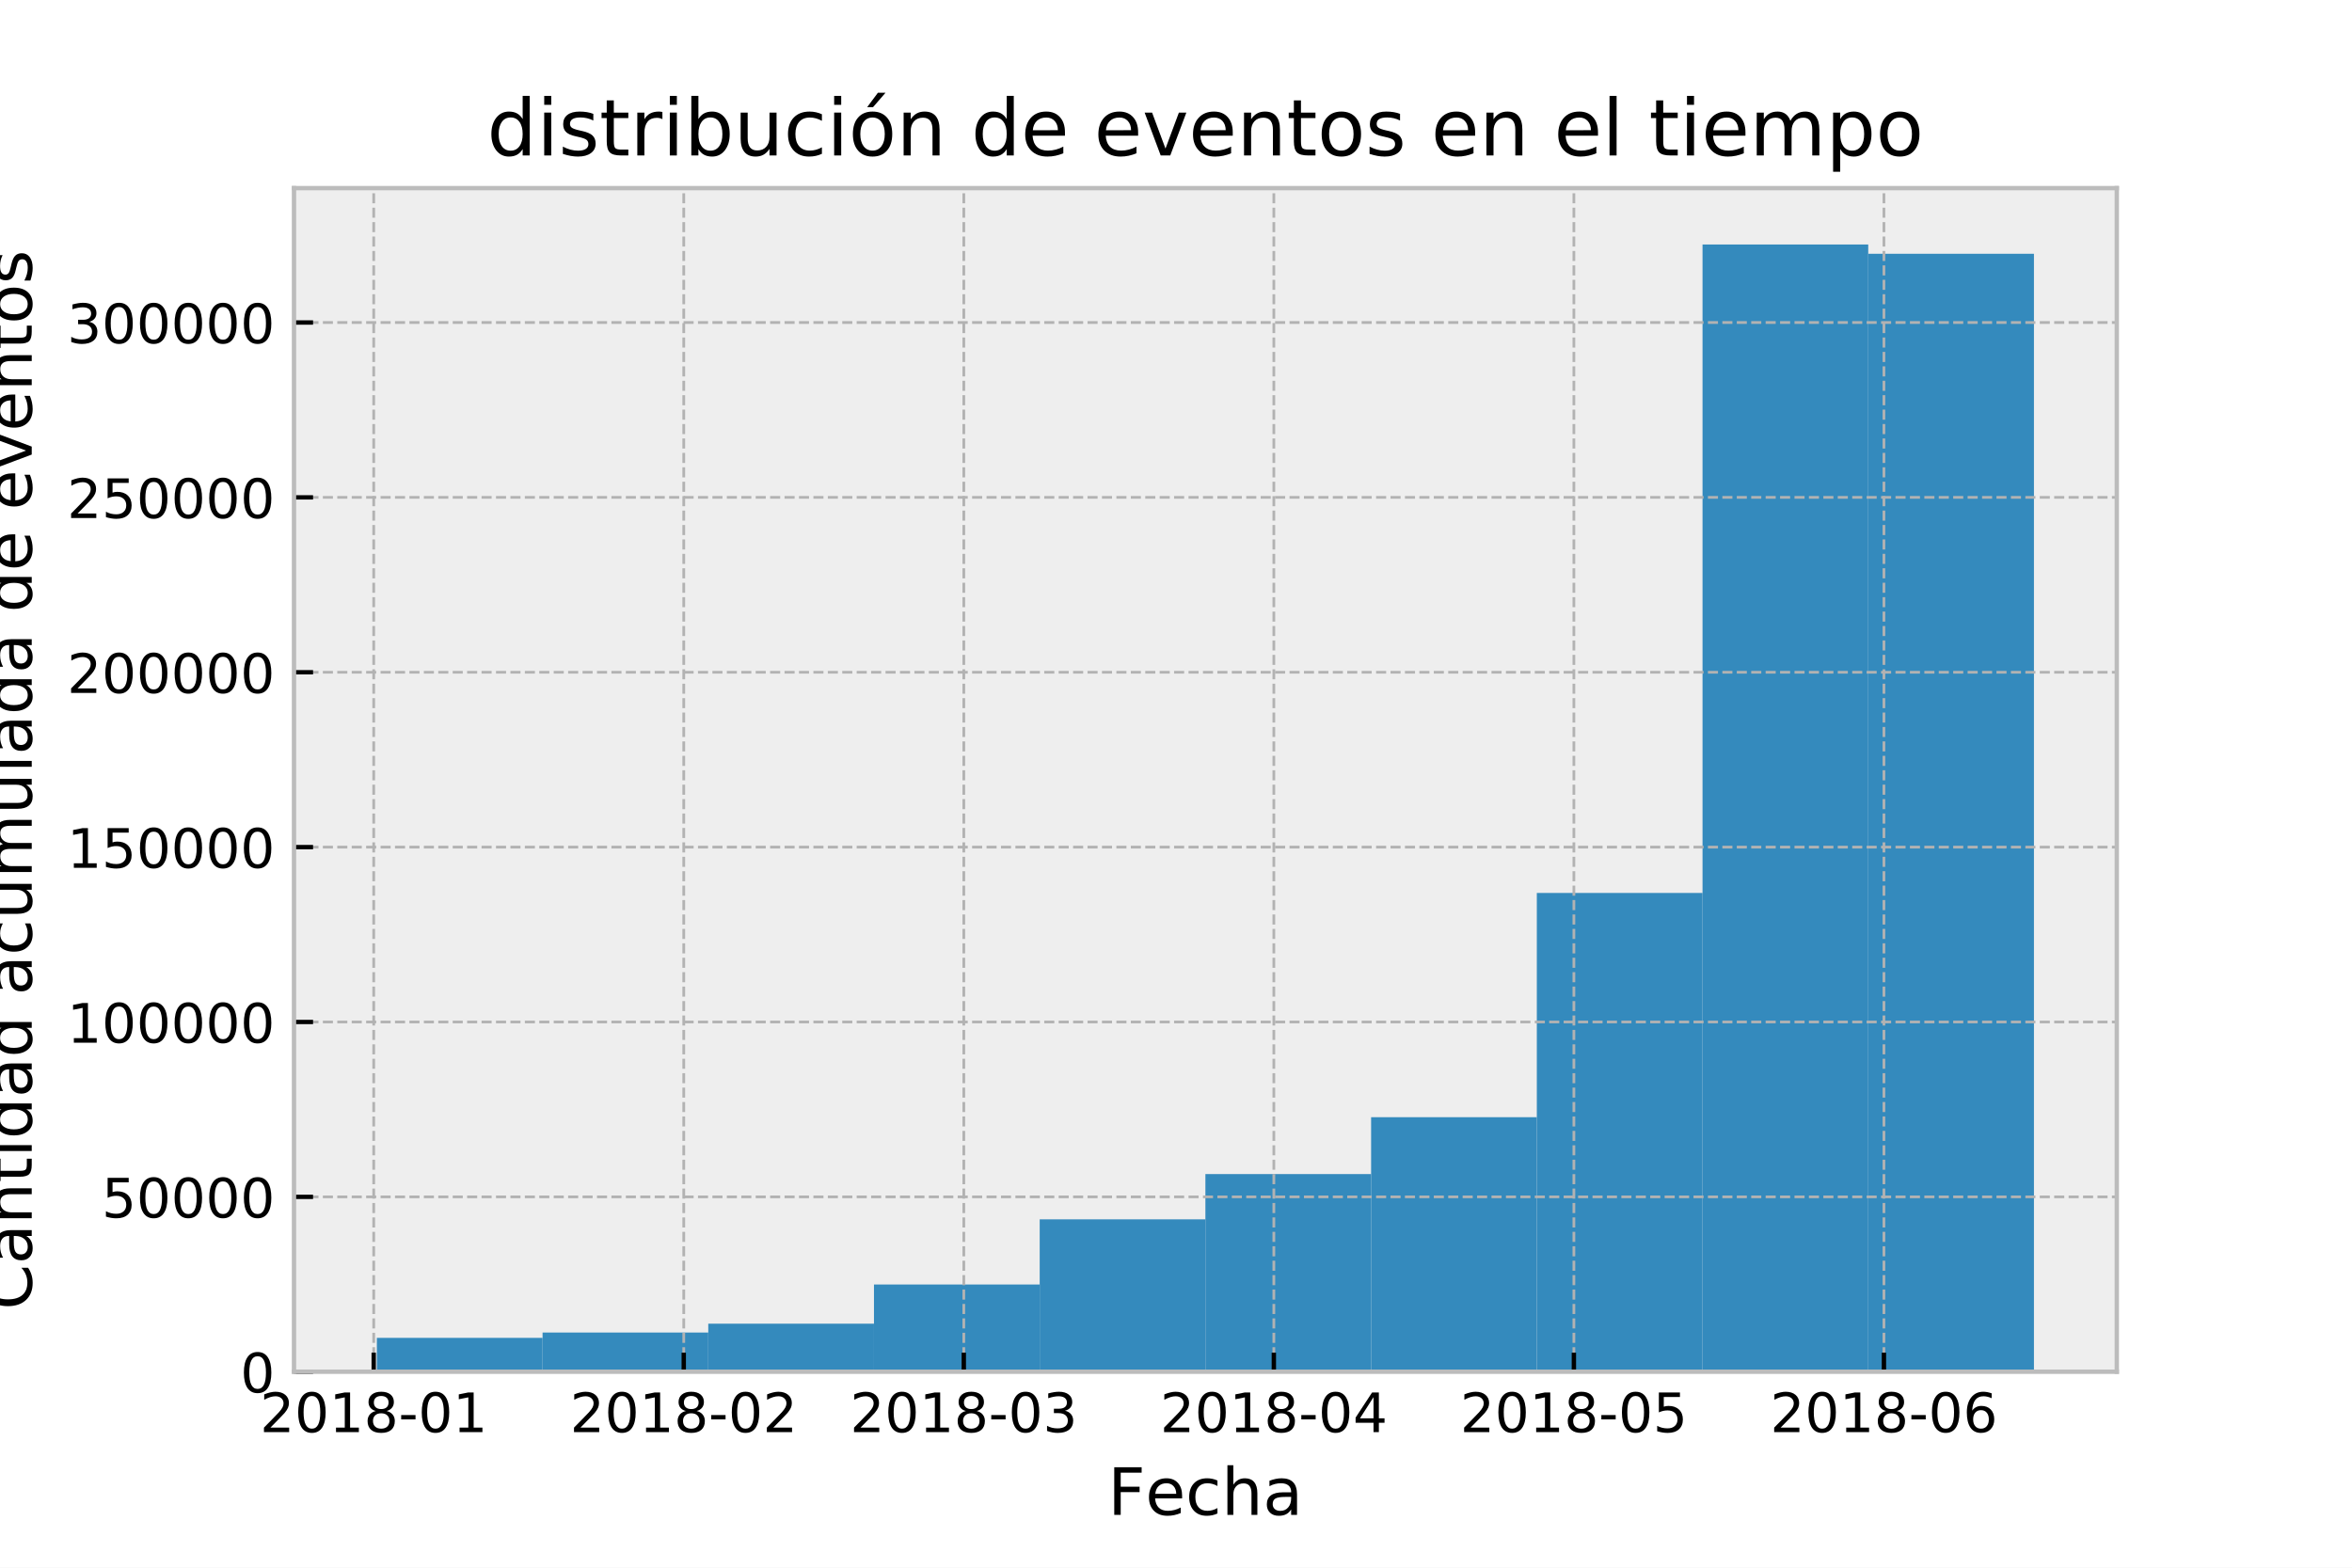
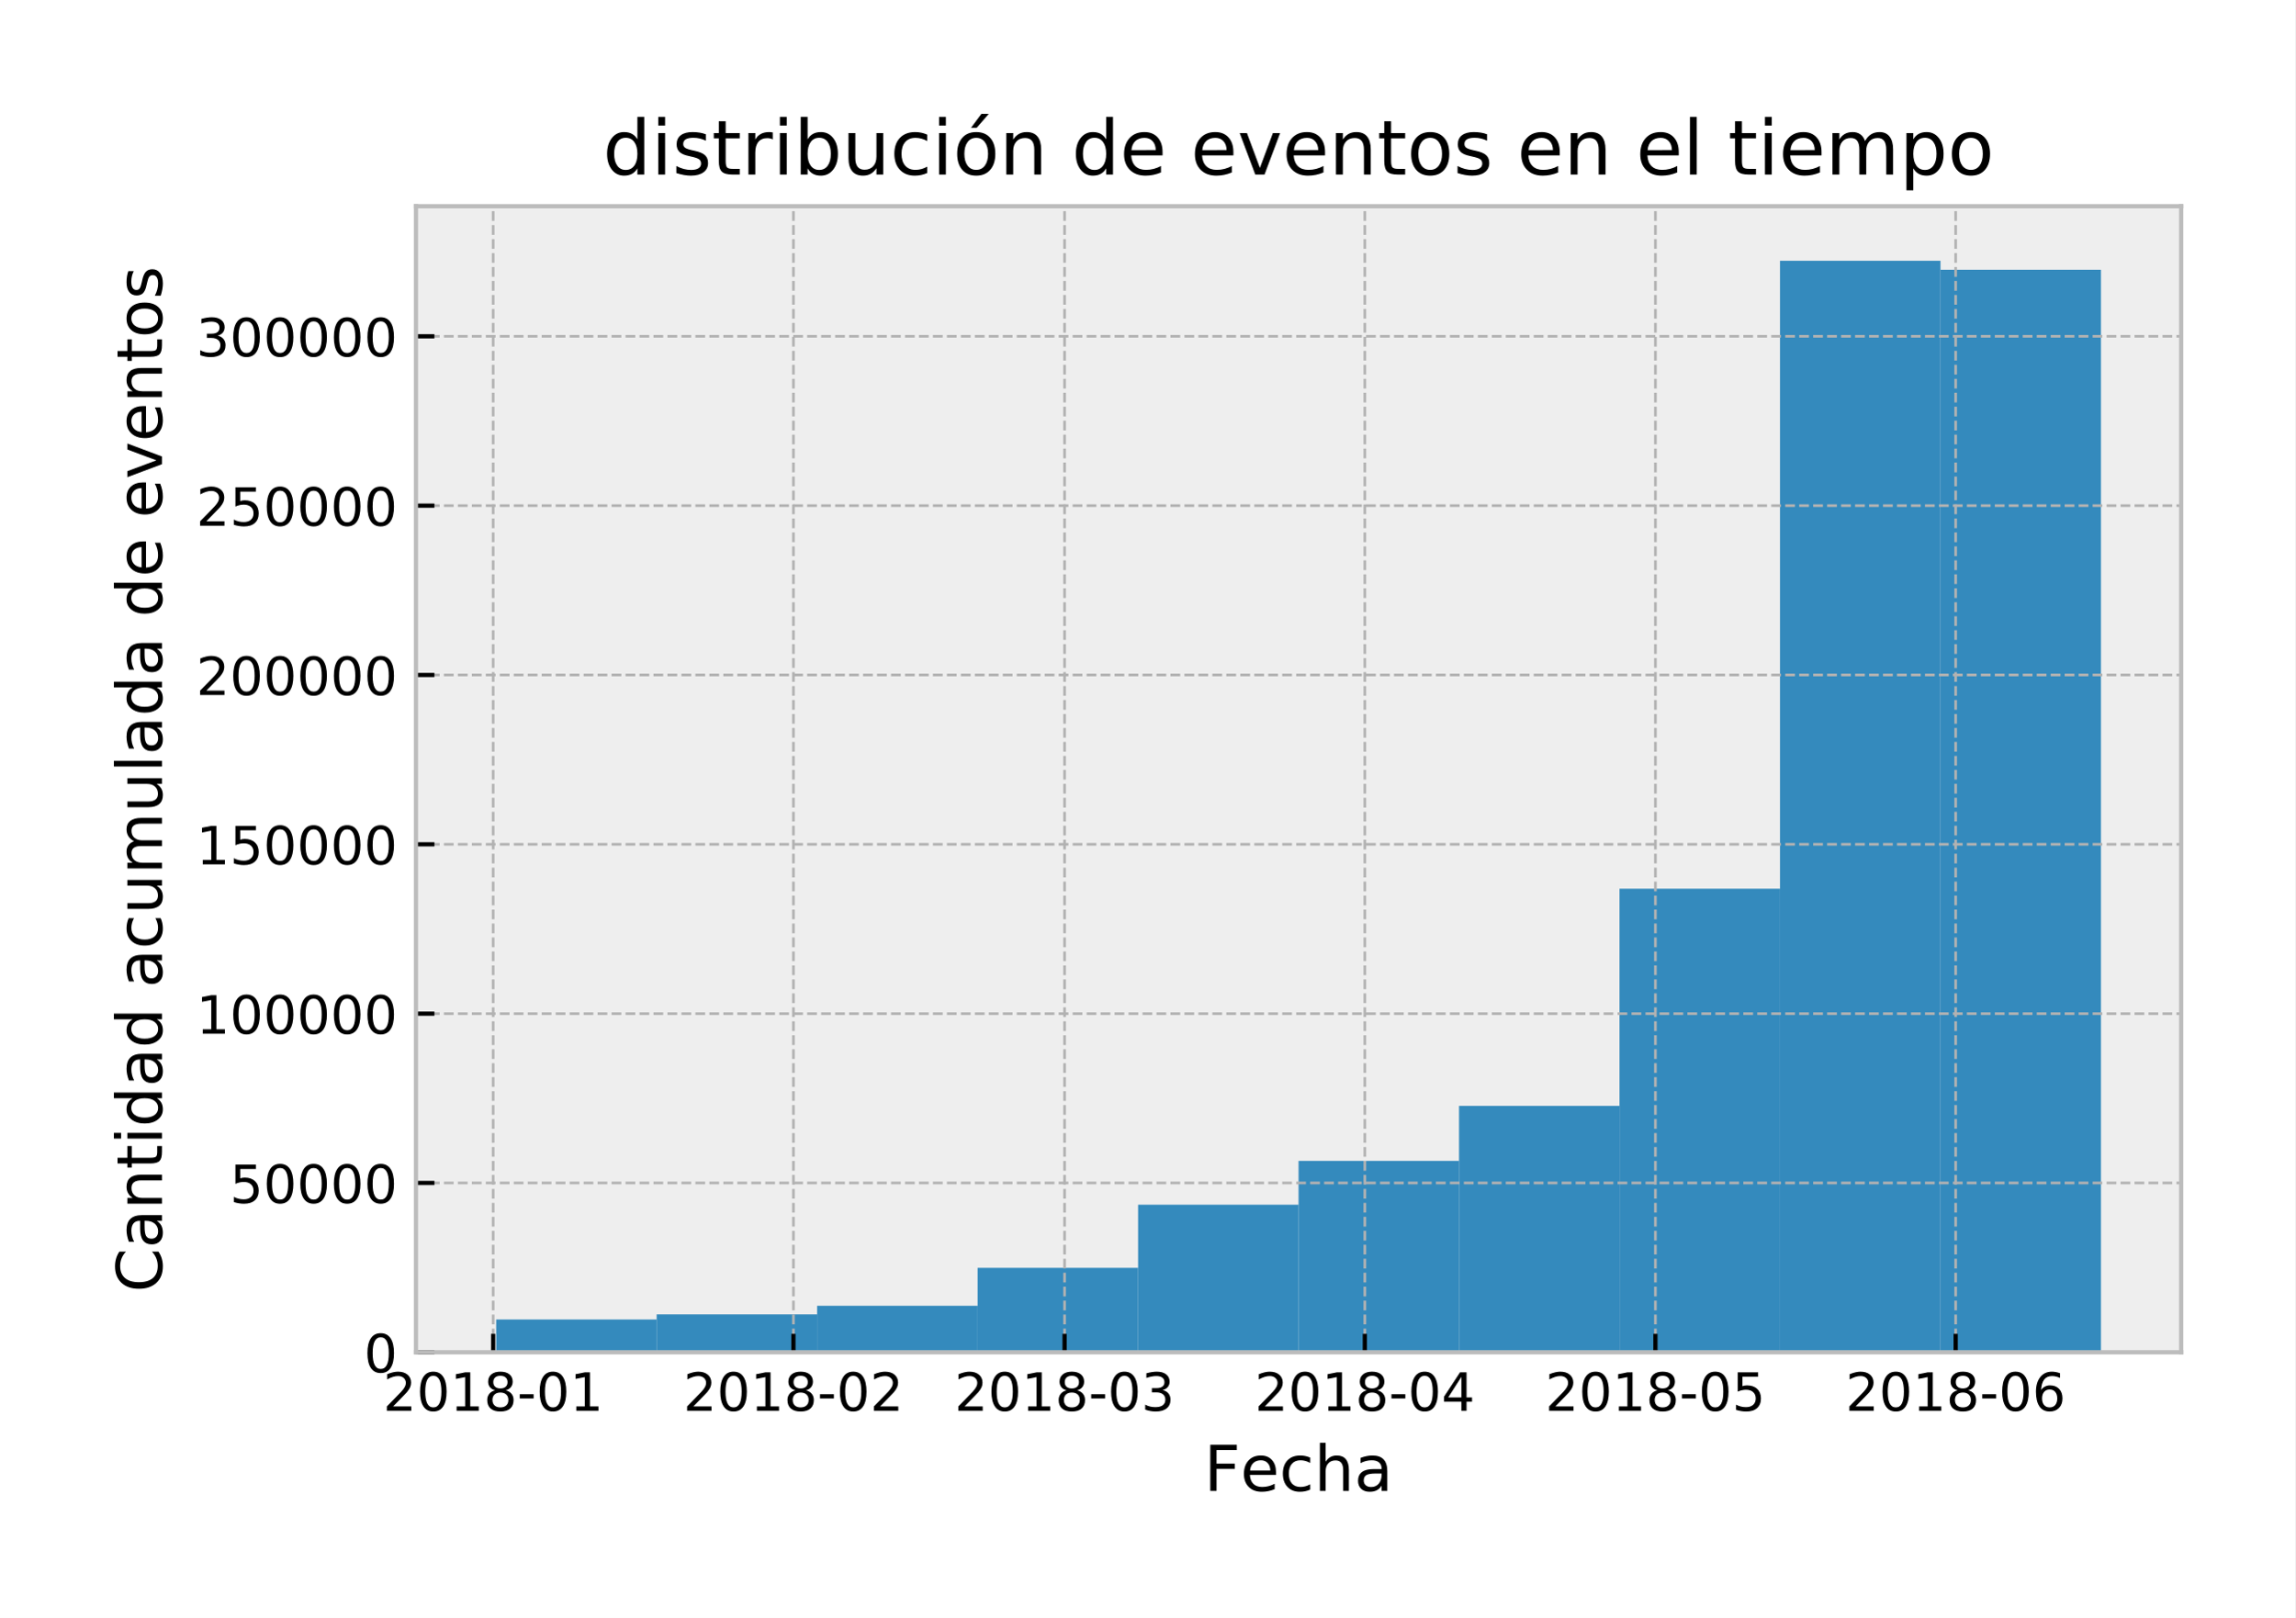
- <svg xmlns="http://www.w3.org/2000/svg" xmlns:xlink="http://www.w3.org/1999/xlink" height="288pt" version="1.1" viewBox="0 0 432 288" width="432pt">
+ <svg xmlns="http://www.w3.org/2000/svg" xmlns:xlink="http://www.w3.org/1999/xlink" height="306.95pt" version="1.1" viewBox="0 0 435.289 306.95" width="435.289pt">
  <defs>
    <style type="text/css">
*{stroke-linecap:butt;stroke-linejoin:round;}
  </style>
  </defs>
  <g id="figure_1">
    <g id="patch_1">
-       <path d="M 0 288  L 432 288  L 432 0  L 0 0  z " style="fill:#ffffff;" />
+       <path d="M 0 306.95  L 435.289 306.95  L 435.289 0  L 0 0  z " style="fill:#ffffff;" />
    </g>
    <g id="axes_1">
      <g id="patch_2">
-         <path d="M 54 252  L 388.8 252  L 388.8 34.56  L 54 34.56  z " style="fill:#eeeeee;" />
+         <path d="M 78.889 256.558  L 413.689 256.558  L 413.689 39.118  L 78.889 39.118  z " style="fill:#eeeeee;" />
      </g>
      <g id="patch_3">
-         <path clip-path="url(#pb3d636d51a)" d="M 69.218 252  L 99.655 252  L 99.655 245.774  L 69.218 245.774  z " style="fill:#348abd;" />
+         <path clip-path="url(#p55d7bb4208)" d="M 94.107 256.558  L 124.543 256.558  L 124.543 250.332  L 94.107 250.332  z " style="fill:#348abd;" />
      </g>
      <g id="patch_4">
-         <path clip-path="url(#pb3d636d51a)" d="M 99.655 252  L 130.091 252  L 130.091 244.805  L 99.655 244.805  z " style="fill:#348abd;" />
+         <path clip-path="url(#p55d7bb4208)" d="M 124.543 256.558  L 154.98 256.558  L 154.98 249.363  L 124.543 249.363  z " style="fill:#348abd;" />
      </g>
      <g id="patch_5">
-         <path clip-path="url(#pb3d636d51a)" d="M 130.091 252  L 160.527 252  L 160.527 243.171  L 130.091 243.171  z " style="fill:#348abd;" />
+         <path clip-path="url(#p55d7bb4208)" d="M 154.98 256.558  L 185.416 256.558  L 185.416 247.728  L 154.98 247.728  z " style="fill:#348abd;" />
      </g>
      <g id="patch_6">
-         <path clip-path="url(#pb3d636d51a)" d="M 160.527 252  L 190.964 252  L 190.964 235.975  L 160.527 235.975  z " style="fill:#348abd;" />
+         <path clip-path="url(#p55d7bb4208)" d="M 185.416 256.558  L 215.852 256.558  L 215.852 240.533  L 185.416 240.533  z " style="fill:#348abd;" />
      </g>
      <g id="patch_7">
-         <path clip-path="url(#pb3d636d51a)" d="M 190.964 252  L 221.4 252  L 221.4 224.002  L 190.964 224.002  z " style="fill:#348abd;" />
+         <path clip-path="url(#p55d7bb4208)" d="M 215.852 256.558  L 246.289 256.558  L 246.289 228.56  L 215.852 228.56  z " style="fill:#348abd;" />
      </g>
      <g id="patch_8">
-         <path clip-path="url(#pb3d636d51a)" d="M 221.4 252  L 251.836 252  L 251.836 215.692  L 221.4 215.692  z " style="fill:#348abd;" />
+         <path clip-path="url(#p55d7bb4208)" d="M 246.289 256.558  L 276.725 256.558  L 276.725 220.25  L 246.289 220.25  z " style="fill:#348abd;" />
      </g>
      <g id="patch_9">
-         <path clip-path="url(#pb3d636d51a)" d="M 251.836 252  L 282.273 252  L 282.273 205.246  L 251.836 205.246  z " style="fill:#348abd;" />
+         <path clip-path="url(#p55d7bb4208)" d="M 276.725 256.558  L 307.161 256.558  L 307.161 209.804  L 276.725 209.804  z " style="fill:#348abd;" />
      </g>
      <g id="patch_10">
-         <path clip-path="url(#pb3d636d51a)" d="M 282.273 252  L 312.709 252  L 312.709 164.044  L 282.273 164.044  z " style="fill:#348abd;" />
+         <path clip-path="url(#p55d7bb4208)" d="M 307.161 256.558  L 337.598 256.558  L 337.598 168.602  L 307.161 168.602  z " style="fill:#348abd;" />
      </g>
      <g id="patch_11">
-         <path clip-path="url(#pb3d636d51a)" d="M 312.709 252  L 343.145 252  L 343.145 44.914  L 312.709 44.914  z " style="fill:#348abd;" />
+         <path clip-path="url(#p55d7bb4208)" d="M 337.598 256.558  L 368.034 256.558  L 368.034 49.472  L 337.598 49.472  z " style="fill:#348abd;" />
      </g>
      <g id="patch_12">
-         <path clip-path="url(#pb3d636d51a)" d="M 343.145 252  L 373.582 252  L 373.582 46.617  L 343.145 46.617  z " style="fill:#348abd;" />
+         <path clip-path="url(#p55d7bb4208)" d="M 368.034 256.558  L 398.471 256.558  L 398.471 51.175  L 368.034 51.175  z " style="fill:#348abd;" />
      </g>
      <g id="matplotlib.axis_1">
        <g id="xtick_1">
          <g id="line2d_1">
-             <path clip-path="url(#pb3d636d51a)" d="M 68.641 252  L 68.641 34.56  " style="fill:none;stroke:#b2b2b2;stroke-dasharray:1.85,0.8;stroke-dashoffset:0;stroke-width:0.5;" />
+             <path clip-path="url(#p55d7bb4208)" d="M 93.53 256.558  L 93.53 39.118  " style="fill:none;stroke:#b2b2b2;stroke-dasharray:1.85,0.8;stroke-dashoffset:0;stroke-width:0.5;" />
          </g>
          <g id="line2d_2">
            <defs>
-               <path d="M 0 0  L 0 -3.5  " id="m98b54fdc87" style="stroke:#000000;stroke-width:0.8;" />
-             </defs>
-             <g>
-               <use style="stroke:#000000;stroke-width:0.8;" x="68.641" xlink:href="#m98b54fdc87" y="252" />
+               <path d="M 0 0  L 0 -3.5  " id="m2ca44e82df" style="stroke:#000000;stroke-width:0.8;" />
+             </defs>
+             <g>
+               <use style="stroke:#000000;stroke-width:0.8;" x="93.53" xlink:href="#m2ca44e82df" y="256.558" />
            </g>
          </g>
          <g id="text_1">
            <defs>
              <path d="M 19.188 8.297  L 53.609 8.297  L 53.609 0  L 7.328 0  L 7.328 8.297  Q 12.938 14.109 22.625 23.891  Q 32.328 33.688 34.812 36.531  Q 39.547 41.844 41.422 45.531  Q 43.312 49.219 43.312 52.781  Q 43.312 58.594 39.234 62.25  Q 35.156 65.922 28.609 65.922  Q 23.969 65.922 18.812 64.312  Q 13.672 62.703 7.812 59.422  L 7.812 69.391  Q 13.766 71.781 18.938 73  Q 24.125 74.219 28.422 74.219  Q 39.75 74.219 46.484 68.547  Q 53.219 62.891 53.219 53.422  Q 53.219 48.922 51.531 44.891  Q 49.859 40.875 45.406 35.406  Q 44.188 33.984 37.641 27.219  Q 31.109 20.453 19.188 8.297  z " id="DejaVuSans-32" />
              <path d="M 31.781 66.406  Q 24.172 66.406 20.328 58.906  Q 16.5 51.422 16.5 36.375  Q 16.5 21.391 20.328 13.891  Q 24.172 6.391 31.781 6.391  Q 39.453 6.391 43.281 13.891  Q 47.125 21.391 47.125 36.375  Q 47.125 51.422 43.281 58.906  Q 39.453 66.406 31.781 66.406  z M 31.781 74.219  Q 44.047 74.219 50.516 64.516  Q 56.984 54.828 56.984 36.375  Q 56.984 17.969 50.516 8.266  Q 44.047 -1.422 31.781 -1.422  Q 19.531 -1.422 13.062 8.266  Q 6.594 17.969 6.594 36.375  Q 6.594 54.828 13.062 64.516  Q 19.531 74.219 31.781 74.219  z " id="DejaVuSans-30" />
              <path d="M 12.406 8.297  L 28.516 8.297  L 28.516 63.922  L 10.984 60.406  L 10.984 69.391  L 28.422 72.906  L 38.281 72.906  L 38.281 8.297  L 54.391 8.297  L 54.391 0  L 12.406 0  z " id="DejaVuSans-31" />
              <path d="M 31.781 34.625  Q 24.75 34.625 20.719 30.859  Q 16.703 27.094 16.703 20.516  Q 16.703 13.922 20.719 10.156  Q 24.75 6.391 31.781 6.391  Q 38.812 6.391 42.859 10.172  Q 46.922 13.969 46.922 20.516  Q 46.922 27.094 42.891 30.859  Q 38.875 34.625 31.781 34.625  z M 21.922 38.812  Q 15.578 40.375 12.031 44.719  Q 8.5 49.078 8.5 55.328  Q 8.5 64.062 14.719 69.141  Q 20.953 74.219 31.781 74.219  Q 42.672 74.219 48.875 69.141  Q 55.078 64.062 55.078 55.328  Q 55.078 49.078 51.531 44.719  Q 48 40.375 41.703 38.812  Q 48.828 37.156 52.797 32.312  Q 56.781 27.484 56.781 20.516  Q 56.781 9.906 50.312 4.234  Q 43.844 -1.422 31.781 -1.422  Q 19.734 -1.422 13.25 4.234  Q 6.781 9.906 6.781 20.516  Q 6.781 27.484 10.781 32.312  Q 14.797 37.156 21.922 38.812  z M 18.312 54.391  Q 18.312 48.734 21.844 45.562  Q 25.391 42.391 31.781 42.391  Q 38.141 42.391 41.719 45.562  Q 45.312 48.734 45.312 54.391  Q 45.312 60.062 41.719 63.234  Q 38.141 66.406 31.781 66.406  Q 25.391 66.406 21.844 63.234  Q 18.312 60.062 18.312 54.391  z " id="DejaVuSans-38" />
              <path d="M 4.891 31.391  L 31.203 31.391  L 31.203 23.391  L 4.891 23.391  z " id="DejaVuSans-2d" />
            </defs>
-             <g transform="translate(47.74961 263.0984)scale(0.1 -0.1)">
+             <g transform="translate(72.63836 267.6562)scale(0.1 -0.1)">
              <use xlink:href="#DejaVuSans-32" />
              <use x="63.623" xlink:href="#DejaVuSans-30" />
              <use x="127.246" xlink:href="#DejaVuSans-31" />
              <use x="190.869" xlink:href="#DejaVuSans-38" />
              <use x="254.492" xlink:href="#DejaVuSans-2d" />
              <use x="290.576" xlink:href="#DejaVuSans-30" />
              <use x="354.199" xlink:href="#DejaVuSans-31" />
            </g>
          </g>
        </g>
        <g id="xtick_2">
          <g id="line2d_3">
-             <path clip-path="url(#pb3d636d51a)" d="M 125.588 252  L 125.588 34.56  " style="fill:none;stroke:#b2b2b2;stroke-dasharray:1.85,0.8;stroke-dashoffset:0;stroke-width:0.5;" />
+             <path clip-path="url(#p55d7bb4208)" d="M 150.477 256.558  L 150.477 39.118  " style="fill:none;stroke:#b2b2b2;stroke-dasharray:1.85,0.8;stroke-dashoffset:0;stroke-width:0.5;" />
          </g>
          <g id="line2d_4">
            <g>
-               <use style="stroke:#000000;stroke-width:0.8;" x="125.588" xlink:href="#m98b54fdc87" y="252" />
+               <use style="stroke:#000000;stroke-width:0.8;" x="150.477" xlink:href="#m2ca44e82df" y="256.558" />
            </g>
          </g>
          <g id="text_2">
-             <g transform="translate(104.6965 263.0984)scale(0.1 -0.1)">
+             <g transform="translate(129.5853 267.6562)scale(0.1 -0.1)">
              <use xlink:href="#DejaVuSans-32" />
              <use x="63.623" xlink:href="#DejaVuSans-30" />
              <use x="127.246" xlink:href="#DejaVuSans-31" />
              <use x="190.869" xlink:href="#DejaVuSans-38" />
              <use x="254.492" xlink:href="#DejaVuSans-2d" />
              <use x="290.576" xlink:href="#DejaVuSans-30" />
              <use x="354.199" xlink:href="#DejaVuSans-32" />
            </g>
          </g>
        </g>
        <g id="xtick_3">
          <g id="line2d_5">
-             <path clip-path="url(#pb3d636d51a)" d="M 177.024 252  L 177.024 34.56  " style="fill:none;stroke:#b2b2b2;stroke-dasharray:1.85,0.8;stroke-dashoffset:0;stroke-width:0.5;" />
+             <path clip-path="url(#p55d7bb4208)" d="M 201.913 256.558  L 201.913 39.118  " style="fill:none;stroke:#b2b2b2;stroke-dasharray:1.85,0.8;stroke-dashoffset:0;stroke-width:0.5;" />
          </g>
          <g id="line2d_6">
            <g>
-               <use style="stroke:#000000;stroke-width:0.8;" x="177.024" xlink:href="#m98b54fdc87" y="252" />
+               <use style="stroke:#000000;stroke-width:0.8;" x="201.913" xlink:href="#m2ca44e82df" y="256.558" />
            </g>
          </g>
          <g id="text_3">
            <defs>
              <path d="M 40.578 39.312  Q 47.656 37.797 51.625 33  Q 55.609 28.219 55.609 21.188  Q 55.609 10.406 48.188 4.484  Q 40.766 -1.422 27.094 -1.422  Q 22.516 -1.422 17.656 -0.516  Q 12.797 0.391 7.625 2.203  L 7.625 11.719  Q 11.719 9.328 16.594 8.109  Q 21.484 6.891 26.812 6.891  Q 36.078 6.891 40.938 10.547  Q 45.797 14.203 45.797 21.188  Q 45.797 27.641 41.281 31.266  Q 36.766 34.906 28.719 34.906  L 20.219 34.906  L 20.219 43.016  L 29.109 43.016  Q 36.375 43.016 40.234 45.922  Q 44.094 48.828 44.094 54.297  Q 44.094 59.906 40.109 62.906  Q 36.141 65.922 28.719 65.922  Q 24.656 65.922 20.016 65.031  Q 15.375 64.156 9.812 62.312  L 9.812 71.094  Q 15.438 72.656 20.344 73.438  Q 25.25 74.219 29.594 74.219  Q 40.828 74.219 47.359 69.109  Q 53.906 64.016 53.906 55.328  Q 53.906 49.266 50.438 45.094  Q 46.969 40.922 40.578 39.312  z " id="DejaVuSans-33" />
            </defs>
-             <g transform="translate(156.1324 263.0984)scale(0.1 -0.1)">
+             <g transform="translate(181.0212 267.6562)scale(0.1 -0.1)">
              <use xlink:href="#DejaVuSans-32" />
              <use x="63.623" xlink:href="#DejaVuSans-30" />
              <use x="127.246" xlink:href="#DejaVuSans-31" />
              <use x="190.869" xlink:href="#DejaVuSans-38" />
              <use x="254.492" xlink:href="#DejaVuSans-2d" />
              <use x="290.576" xlink:href="#DejaVuSans-30" />
              <use x="354.199" xlink:href="#DejaVuSans-33" />
            </g>
          </g>
        </g>
        <g id="xtick_4">
          <g id="line2d_7">
-             <path clip-path="url(#pb3d636d51a)" d="M 233.971 252  L 233.971 34.56  " style="fill:none;stroke:#b2b2b2;stroke-dasharray:1.85,0.8;stroke-dashoffset:0;stroke-width:0.5;" />
+             <path clip-path="url(#p55d7bb4208)" d="M 258.859 256.558  L 258.859 39.118  " style="fill:none;stroke:#b2b2b2;stroke-dasharray:1.85,0.8;stroke-dashoffset:0;stroke-width:0.5;" />
          </g>
          <g id="line2d_8">
            <g>
-               <use style="stroke:#000000;stroke-width:0.8;" x="233.971" xlink:href="#m98b54fdc87" y="252" />
+               <use style="stroke:#000000;stroke-width:0.8;" x="258.859" xlink:href="#m2ca44e82df" y="256.558" />
            </g>
          </g>
          <g id="text_4">
            <defs>
              <path d="M 37.797 64.312  L 12.891 25.391  L 37.797 25.391  z M 35.203 72.906  L 47.609 72.906  L 47.609 25.391  L 58.016 25.391  L 58.016 17.188  L 47.609 17.188  L 47.609 0  L 37.797 0  L 37.797 17.188  L 4.891 17.188  L 4.891 26.703  z " id="DejaVuSans-34" />
            </defs>
-             <g transform="translate(213.0793 263.0984)scale(0.1 -0.1)">
+             <g transform="translate(237.968 267.6562)scale(0.1 -0.1)">
              <use xlink:href="#DejaVuSans-32" />
              <use x="63.623" xlink:href="#DejaVuSans-30" />
              <use x="127.246" xlink:href="#DejaVuSans-31" />
              <use x="190.869" xlink:href="#DejaVuSans-38" />
              <use x="254.492" xlink:href="#DejaVuSans-2d" />
              <use x="290.576" xlink:href="#DejaVuSans-30" />
              <use x="354.199" xlink:href="#DejaVuSans-34" />
            </g>
          </g>
        </g>
        <g id="xtick_5">
          <g id="line2d_9">
-             <path clip-path="url(#pb3d636d51a)" d="M 289.081 252  L 289.081 34.56  " style="fill:none;stroke:#b2b2b2;stroke-dasharray:1.85,0.8;stroke-dashoffset:0;stroke-width:0.5;" />
+             <path clip-path="url(#p55d7bb4208)" d="M 313.969 256.558  L 313.969 39.118  " style="fill:none;stroke:#b2b2b2;stroke-dasharray:1.85,0.8;stroke-dashoffset:0;stroke-width:0.5;" />
          </g>
          <g id="line2d_10">
            <g>
-               <use style="stroke:#000000;stroke-width:0.8;" x="289.081" xlink:href="#m98b54fdc87" y="252" />
+               <use style="stroke:#000000;stroke-width:0.8;" x="313.969" xlink:href="#m2ca44e82df" y="256.558" />
            </g>
          </g>
          <g id="text_5">
            <defs>
              <path d="M 10.797 72.906  L 49.516 72.906  L 49.516 64.594  L 19.828 64.594  L 19.828 46.734  Q 21.969 47.469 24.109 47.828  Q 26.266 48.188 28.422 48.188  Q 40.625 48.188 47.75 41.5  Q 54.891 34.812 54.891 23.391  Q 54.891 11.625 47.562 5.094  Q 40.234 -1.422 26.906 -1.422  Q 22.312 -1.422 17.547 -0.641  Q 12.797 0.141 7.719 1.703  L 7.719 11.625  Q 12.109 9.234 16.797 8.062  Q 21.484 6.891 26.703 6.891  Q 35.156 6.891 40.078 11.328  Q 45.016 15.766 45.016 23.391  Q 45.016 31 40.078 35.438  Q 35.156 39.891 26.703 39.891  Q 22.75 39.891 18.812 39.016  Q 14.891 38.141 10.797 36.281  z " id="DejaVuSans-35" />
            </defs>
-             <g transform="translate(268.1892 263.0984)scale(0.1 -0.1)">
+             <g transform="translate(293.0779 267.6562)scale(0.1 -0.1)">
              <use xlink:href="#DejaVuSans-32" />
              <use x="63.623" xlink:href="#DejaVuSans-30" />
              <use x="127.246" xlink:href="#DejaVuSans-31" />
              <use x="190.869" xlink:href="#DejaVuSans-38" />
              <use x="254.492" xlink:href="#DejaVuSans-2d" />
              <use x="290.576" xlink:href="#DejaVuSans-30" />
              <use x="354.199" xlink:href="#DejaVuSans-35" />
            </g>
          </g>
        </g>
        <g id="xtick_6">
          <g id="line2d_11">
-             <path clip-path="url(#pb3d636d51a)" d="M 346.027 252  L 346.027 34.56  " style="fill:none;stroke:#b2b2b2;stroke-dasharray:1.85,0.8;stroke-dashoffset:0;stroke-width:0.5;" />
+             <path clip-path="url(#p55d7bb4208)" d="M 370.916 256.558  L 370.916 39.118  " style="fill:none;stroke:#b2b2b2;stroke-dasharray:1.85,0.8;stroke-dashoffset:0;stroke-width:0.5;" />
          </g>
          <g id="line2d_12">
            <g>
-               <use style="stroke:#000000;stroke-width:0.8;" x="346.027" xlink:href="#m98b54fdc87" y="252" />
+               <use style="stroke:#000000;stroke-width:0.8;" x="370.916" xlink:href="#m2ca44e82df" y="256.558" />
            </g>
          </g>
          <g id="text_6">
            <defs>
              <path d="M 33.016 40.375  Q 26.375 40.375 22.484 35.828  Q 18.609 31.297 18.609 23.391  Q 18.609 15.531 22.484 10.953  Q 26.375 6.391 33.016 6.391  Q 39.656 6.391 43.531 10.953  Q 47.406 15.531 47.406 23.391  Q 47.406 31.297 43.531 35.828  Q 39.656 40.375 33.016 40.375  z M 52.594 71.297  L 52.594 62.312  Q 48.875 64.062 45.094 64.984  Q 41.312 65.922 37.594 65.922  Q 27.828 65.922 22.672 59.328  Q 17.531 52.734 16.797 39.406  Q 19.672 43.656 24.016 45.922  Q 28.375 48.188 33.594 48.188  Q 44.578 48.188 50.953 41.516  Q 57.328 34.859 57.328 23.391  Q 57.328 12.156 50.688 5.359  Q 44.047 -1.422 33.016 -1.422  Q 20.359 -1.422 13.672 8.266  Q 6.984 17.969 6.984 36.375  Q 6.984 53.656 15.188 63.938  Q 23.391 74.219 37.203 74.219  Q 40.922 74.219 44.703 73.484  Q 48.484 72.75 52.594 71.297  z " id="DejaVuSans-36" />
            </defs>
-             <g transform="translate(325.1361 263.0984)scale(0.1 -0.1)">
+             <g transform="translate(350.0248 267.6562)scale(0.1 -0.1)">
              <use xlink:href="#DejaVuSans-32" />
              <use x="63.623" xlink:href="#DejaVuSans-30" />
              <use x="127.246" xlink:href="#DejaVuSans-31" />
              <use x="190.869" xlink:href="#DejaVuSans-38" />
              <use x="254.492" xlink:href="#DejaVuSans-2d" />
              <use x="290.576" xlink:href="#DejaVuSans-30" />
              <use x="354.199" xlink:href="#DejaVuSans-36" />
            </g>
          </g>
        </g>
        <g id="text_7">
          <defs>
            <path d="M 9.812 72.906  L 51.703 72.906  L 51.703 64.594  L 19.672 64.594  L 19.672 43.109  L 48.578 43.109  L 48.578 34.812  L 19.672 34.812  L 19.672 0  L 9.812 0  z " id="DejaVuSans-46" />
            <path d="M 56.203 29.594  L 56.203 25.203  L 14.891 25.203  Q 15.484 15.922 20.484 11.062  Q 25.484 6.203 34.422 6.203  Q 39.594 6.203 44.453 7.469  Q 49.312 8.734 54.109 11.281  L 54.109 2.781  Q 49.266 0.734 44.188 -0.344  Q 39.109 -1.422 33.891 -1.422  Q 20.797 -1.422 13.156 6.188  Q 5.516 13.812 5.516 26.812  Q 5.516 40.234 12.766 48.109  Q 20.016 56 32.328 56  Q 43.359 56 49.781 48.891  Q 56.203 41.797 56.203 29.594  z M 47.219 32.234  Q 47.125 39.594 43.094 43.984  Q 39.062 48.391 32.422 48.391  Q 24.906 48.391 20.391 44.141  Q 15.875 39.891 15.188 32.172  z " id="DejaVuSans-65" />
            <path d="M 48.781 52.594  L 48.781 44.188  Q 44.969 46.297 41.141 47.344  Q 37.312 48.391 33.406 48.391  Q 24.656 48.391 19.812 42.844  Q 14.984 37.312 14.984 27.297  Q 14.984 17.281 19.812 11.734  Q 24.656 6.203 33.406 6.203  Q 37.312 6.203 41.141 7.25  Q 44.969 8.297 48.781 10.406  L 48.781 2.094  Q 45.016 0.344 40.984 -0.531  Q 36.969 -1.422 32.422 -1.422  Q 20.062 -1.422 12.781 6.344  Q 5.516 14.109 5.516 27.297  Q 5.516 40.672 12.859 48.328  Q 20.219 56 33.016 56  Q 37.156 56 41.109 55.141  Q 45.062 54.297 48.781 52.594  z " id="DejaVuSans-63" />
            <path d="M 54.891 33.016  L 54.891 0  L 45.906 0  L 45.906 32.719  Q 45.906 40.484 42.875 44.328  Q 39.844 48.188 33.797 48.188  Q 26.516 48.188 22.312 43.547  Q 18.109 38.922 18.109 30.906  L 18.109 0  L 9.078 0  L 9.078 75.984  L 18.109 75.984  L 18.109 46.188  Q 21.344 51.125 25.703 53.562  Q 30.078 56 35.797 56  Q 45.219 56 50.047 50.172  Q 54.891 44.344 54.891 33.016  z " id="DejaVuSans-68" />
            <path d="M 34.281 27.484  Q 23.391 27.484 19.188 25  Q 14.984 22.516 14.984 16.5  Q 14.984 11.719 18.141 8.906  Q 21.297 6.109 26.703 6.109  Q 34.188 6.109 38.703 11.406  Q 43.219 16.703 43.219 25.484  L 43.219 27.484  z M 52.203 31.203  L 52.203 0  L 43.219 0  L 43.219 8.297  Q 40.141 3.328 35.547 0.953  Q 30.953 -1.422 24.312 -1.422  Q 15.922 -1.422 10.953 3.297  Q 6 8.016 6 15.922  Q 6 25.141 12.172 29.828  Q 18.359 34.516 30.609 34.516  L 43.219 34.516  L 43.219 35.406  Q 43.219 41.609 39.141 45  Q 35.062 48.391 27.688 48.391  Q 23 48.391 18.547 47.266  Q 14.109 46.141 10.016 43.891  L 10.016 52.203  Q 14.938 54.109 19.578 55.047  Q 24.219 56 28.609 56  Q 40.484 56 46.344 49.844  Q 52.203 43.703 52.203 31.203  z " id="DejaVuSans-61" />
          </defs>
-           <g transform="translate(203.4834 278.2962)scale(0.12 -0.12)">
+           <g transform="translate(228.3722 282.854)scale(0.12 -0.12)">
            <use xlink:href="#DejaVuSans-46" />
            <use x="57.441" xlink:href="#DejaVuSans-65" />
            <use x="118.965" xlink:href="#DejaVuSans-63" />
            <use x="173.945" xlink:href="#DejaVuSans-68" />
            <use x="237.324" xlink:href="#DejaVuSans-61" />
          </g>
        </g>
      </g>
      <g id="matplotlib.axis_2">
        <g id="ytick_1">
          <g id="line2d_13">
-             <path clip-path="url(#pb3d636d51a)" d="M 54 252  L 388.8 252  " style="fill:none;stroke:#b2b2b2;stroke-dasharray:1.85,0.8;stroke-dashoffset:0;stroke-width:0.5;" />
+             <path clip-path="url(#p55d7bb4208)" d="M 78.889 256.558  L 413.689 256.558  " style="fill:none;stroke:#b2b2b2;stroke-dasharray:1.85,0.8;stroke-dashoffset:0;stroke-width:0.5;" />
          </g>
          <g id="line2d_14">
            <defs>
-               <path d="M 0 0  L 3.5 0  " id="m7252d30837" style="stroke:#000000;stroke-width:0.8;" />
-             </defs>
-             <g>
-               <use style="stroke:#000000;stroke-width:0.8;" x="54" xlink:href="#m7252d30837" y="252" />
+               <path d="M 0 0  L 3.5 0  " id="m067c4add4e" style="stroke:#000000;stroke-width:0.8;" />
+             </defs>
+             <g>
+               <use style="stroke:#000000;stroke-width:0.8;" x="78.889" xlink:href="#m067c4add4e" y="256.558" />
            </g>
          </g>
          <g id="text_8">
-             <g transform="translate(44.1375 255.7992)scale(0.1 -0.1)">
+             <g transform="translate(69.02625 260.357)scale(0.1 -0.1)">
              <use xlink:href="#DejaVuSans-30" />
            </g>
          </g>
        </g>
        <g id="ytick_2">
          <g id="line2d_15">
-             <path clip-path="url(#pb3d636d51a)" d="M 54 219.875  L 388.8 219.875  " style="fill:none;stroke:#b2b2b2;stroke-dasharray:1.85,0.8;stroke-dashoffset:0;stroke-width:0.5;" />
+             <path clip-path="url(#p55d7bb4208)" d="M 78.889 224.432  L 413.689 224.432  " style="fill:none;stroke:#b2b2b2;stroke-dasharray:1.85,0.8;stroke-dashoffset:0;stroke-width:0.5;" />
          </g>
          <g id="line2d_16">
            <g>
-               <use style="stroke:#000000;stroke-width:0.8;" x="54" xlink:href="#m7252d30837" y="219.875" />
+               <use style="stroke:#000000;stroke-width:0.8;" x="78.889" xlink:href="#m067c4add4e" y="224.432" />
            </g>
          </g>
          <g id="text_9">
-             <g transform="translate(18.6875 223.6739)scale(0.1 -0.1)">
+             <g transform="translate(43.57625 228.2316)scale(0.1 -0.1)">
              <use xlink:href="#DejaVuSans-35" />
              <use x="63.623" xlink:href="#DejaVuSans-30" />
              <use x="127.246" xlink:href="#DejaVuSans-30" />
              <use x="190.869" xlink:href="#DejaVuSans-30" />
              <use x="254.492" xlink:href="#DejaVuSans-30" />
            </g>
          </g>
        </g>
        <g id="ytick_3">
          <g id="line2d_17">
-             <path clip-path="url(#pb3d636d51a)" d="M 54 187.749  L 388.8 187.749  " style="fill:none;stroke:#b2b2b2;stroke-dasharray:1.85,0.8;stroke-dashoffset:0;stroke-width:0.5;" />
+             <path clip-path="url(#p55d7bb4208)" d="M 78.889 192.307  L 413.689 192.307  " style="fill:none;stroke:#b2b2b2;stroke-dasharray:1.85,0.8;stroke-dashoffset:0;stroke-width:0.5;" />
          </g>
          <g id="line2d_18">
            <g>
-               <use style="stroke:#000000;stroke-width:0.8;" x="54" xlink:href="#m7252d30837" y="187.749" />
+               <use style="stroke:#000000;stroke-width:0.8;" x="78.889" xlink:href="#m067c4add4e" y="192.307" />
            </g>
          </g>
          <g id="text_10">
-             <g transform="translate(12.325 191.5485)scale(0.1 -0.1)">
+             <g transform="translate(37.21375 196.1063)scale(0.1 -0.1)">
              <use xlink:href="#DejaVuSans-31" />
              <use x="63.623" xlink:href="#DejaVuSans-30" />
              <use x="127.246" xlink:href="#DejaVuSans-30" />
              <use x="190.869" xlink:href="#DejaVuSans-30" />
              <use x="254.492" xlink:href="#DejaVuSans-30" />
              <use x="318.115" xlink:href="#DejaVuSans-30" />
            </g>
          </g>
        </g>
        <g id="ytick_4">
          <g id="line2d_19">
-             <path clip-path="url(#pb3d636d51a)" d="M 54 155.624  L 388.8 155.624  " style="fill:none;stroke:#b2b2b2;stroke-dasharray:1.85,0.8;stroke-dashoffset:0;stroke-width:0.5;" />
+             <path clip-path="url(#p55d7bb4208)" d="M 78.889 160.182  L 413.689 160.182  " style="fill:none;stroke:#b2b2b2;stroke-dasharray:1.85,0.8;stroke-dashoffset:0;stroke-width:0.5;" />
          </g>
          <g id="line2d_20">
            <g>
-               <use style="stroke:#000000;stroke-width:0.8;" x="54" xlink:href="#m7252d30837" y="155.624" />
+               <use style="stroke:#000000;stroke-width:0.8;" x="78.889" xlink:href="#m067c4add4e" y="160.182" />
            </g>
          </g>
          <g id="text_11">
-             <g transform="translate(12.325 159.4232)scale(0.1 -0.1)">
+             <g transform="translate(37.21375 163.981)scale(0.1 -0.1)">
              <use xlink:href="#DejaVuSans-31" />
              <use x="63.623" xlink:href="#DejaVuSans-35" />
              <use x="127.246" xlink:href="#DejaVuSans-30" />
              <use x="190.869" xlink:href="#DejaVuSans-30" />
              <use x="254.492" xlink:href="#DejaVuSans-30" />
              <use x="318.115" xlink:href="#DejaVuSans-30" />
            </g>
          </g>
        </g>
        <g id="ytick_5">
          <g id="line2d_21">
-             <path clip-path="url(#pb3d636d51a)" d="M 54 123.499  L 388.8 123.499  " style="fill:none;stroke:#b2b2b2;stroke-dasharray:1.85,0.8;stroke-dashoffset:0;stroke-width:0.5;" />
+             <path clip-path="url(#p55d7bb4208)" d="M 78.889 128.056  L 413.689 128.056  " style="fill:none;stroke:#b2b2b2;stroke-dasharray:1.85,0.8;stroke-dashoffset:0;stroke-width:0.5;" />
          </g>
          <g id="line2d_22">
            <g>
-               <use style="stroke:#000000;stroke-width:0.8;" x="54" xlink:href="#m7252d30837" y="123.499" />
+               <use style="stroke:#000000;stroke-width:0.8;" x="78.889" xlink:href="#m067c4add4e" y="128.056" />
            </g>
          </g>
          <g id="text_12">
-             <g transform="translate(12.325 127.2979)scale(0.1 -0.1)">
+             <g transform="translate(37.21375 131.8556)scale(0.1 -0.1)">
              <use xlink:href="#DejaVuSans-32" />
              <use x="63.623" xlink:href="#DejaVuSans-30" />
              <use x="127.246" xlink:href="#DejaVuSans-30" />
              <use x="190.869" xlink:href="#DejaVuSans-30" />
              <use x="254.492" xlink:href="#DejaVuSans-30" />
              <use x="318.115" xlink:href="#DejaVuSans-30" />
            </g>
          </g>
        </g>
        <g id="ytick_6">
          <g id="line2d_23">
-             <path clip-path="url(#pb3d636d51a)" d="M 54 91.373  L 388.8 91.373  " style="fill:none;stroke:#b2b2b2;stroke-dasharray:1.85,0.8;stroke-dashoffset:0;stroke-width:0.5;" />
+             <path clip-path="url(#p55d7bb4208)" d="M 78.889 95.931  L 413.689 95.931  " style="fill:none;stroke:#b2b2b2;stroke-dasharray:1.85,0.8;stroke-dashoffset:0;stroke-width:0.5;" />
          </g>
          <g id="line2d_24">
            <g>
-               <use style="stroke:#000000;stroke-width:0.8;" x="54" xlink:href="#m7252d30837" y="91.373" />
+               <use style="stroke:#000000;stroke-width:0.8;" x="78.889" xlink:href="#m067c4add4e" y="95.931" />
            </g>
          </g>
          <g id="text_13">
-             <g transform="translate(12.325 95.17253)scale(0.1 -0.1)">
+             <g transform="translate(37.21375 99.73028)scale(0.1 -0.1)">
              <use xlink:href="#DejaVuSans-32" />
              <use x="63.623" xlink:href="#DejaVuSans-35" />
              <use x="127.246" xlink:href="#DejaVuSans-30" />
              <use x="190.869" xlink:href="#DejaVuSans-30" />
              <use x="254.492" xlink:href="#DejaVuSans-30" />
              <use x="318.115" xlink:href="#DejaVuSans-30" />
            </g>
          </g>
        </g>
        <g id="ytick_7">
          <g id="line2d_25">
-             <path clip-path="url(#pb3d636d51a)" d="M 54 59.248  L 388.8 59.248  " style="fill:none;stroke:#b2b2b2;stroke-dasharray:1.85,0.8;stroke-dashoffset:0;stroke-width:0.5;" />
+             <path clip-path="url(#p55d7bb4208)" d="M 78.889 63.806  L 413.689 63.806  " style="fill:none;stroke:#b2b2b2;stroke-dasharray:1.85,0.8;stroke-dashoffset:0;stroke-width:0.5;" />
          </g>
          <g id="line2d_26">
            <g>
-               <use style="stroke:#000000;stroke-width:0.8;" x="54" xlink:href="#m7252d30837" y="59.248" />
+               <use style="stroke:#000000;stroke-width:0.8;" x="78.889" xlink:href="#m067c4add4e" y="63.806" />
            </g>
          </g>
          <g id="text_14">
-             <g transform="translate(12.325 63.04719)scale(0.1 -0.1)">
+             <g transform="translate(37.21375 67.60494)scale(0.1 -0.1)">
              <use xlink:href="#DejaVuSans-33" />
              <use x="63.623" xlink:href="#DejaVuSans-30" />
              <use x="127.246" xlink:href="#DejaVuSans-30" />
              <use x="190.869" xlink:href="#DejaVuSans-30" />
              <use x="254.492" xlink:href="#DejaVuSans-30" />
              <use x="318.115" xlink:href="#DejaVuSans-30" />
            </g>
          </g>
        </g>
        <g id="text_15">
          <defs>
            <path d="M 64.406 67.281  L 64.406 56.891  Q 59.422 61.531 53.781 63.812  Q 48.141 66.109 41.797 66.109  Q 29.297 66.109 22.656 58.469  Q 16.016 50.828 16.016 36.375  Q 16.016 21.969 22.656 14.328  Q 29.297 6.688 41.797 6.688  Q 48.141 6.688 53.781 8.984  Q 59.422 11.281 64.406 15.922  L 64.406 5.609  Q 59.234 2.094 53.438 0.328  Q 47.656 -1.422 41.219 -1.422  Q 24.656 -1.422 15.125 8.703  Q 5.609 18.844 5.609 36.375  Q 5.609 53.953 15.125 64.078  Q 24.656 74.219 41.219 74.219  Q 47.75 74.219 53.531 72.484  Q 59.328 70.75 64.406 67.281  z " id="DejaVuSans-43" />
            <path d="M 54.891 33.016  L 54.891 0  L 45.906 0  L 45.906 32.719  Q 45.906 40.484 42.875 44.328  Q 39.844 48.188 33.797 48.188  Q 26.516 48.188 22.312 43.547  Q 18.109 38.922 18.109 30.906  L 18.109 0  L 9.078 0  L 9.078 54.688  L 18.109 54.688  L 18.109 46.188  Q 21.344 51.125 25.703 53.562  Q 30.078 56 35.797 56  Q 45.219 56 50.047 50.172  Q 54.891 44.344 54.891 33.016  z " id="DejaVuSans-6e" />
            <path d="M 18.312 70.219  L 18.312 54.688  L 36.812 54.688  L 36.812 47.703  L 18.312 47.703  L 18.312 18.016  Q 18.312 11.328 20.141 9.422  Q 21.969 7.516 27.594 7.516  L 36.812 7.516  L 36.812 0  L 27.594 0  Q 17.188 0 13.234 3.875  Q 9.281 7.766 9.281 18.016  L 9.281 47.703  L 2.688 47.703  L 2.688 54.688  L 9.281 54.688  L 9.281 70.219  z " id="DejaVuSans-74" />
            <path d="M 9.422 54.688  L 18.406 54.688  L 18.406 0  L 9.422 0  z M 9.422 75.984  L 18.406 75.984  L 18.406 64.594  L 9.422 64.594  z " id="DejaVuSans-69" />
            <path d="M 45.406 46.391  L 45.406 75.984  L 54.391 75.984  L 54.391 0  L 45.406 0  L 45.406 8.203  Q 42.578 3.328 38.25 0.953  Q 33.938 -1.422 27.875 -1.422  Q 17.969 -1.422 11.734 6.484  Q 5.516 14.406 5.516 27.297  Q 5.516 40.188 11.734 48.094  Q 17.969 56 27.875 56  Q 33.938 56 38.25 53.625  Q 42.578 51.266 45.406 46.391  z M 14.797 27.297  Q 14.797 17.391 18.875 11.75  Q 22.953 6.109 30.078 6.109  Q 37.203 6.109 41.297 11.75  Q 45.406 17.391 45.406 27.297  Q 45.406 37.203 41.297 42.844  Q 37.203 48.484 30.078 48.484  Q 22.953 48.484 18.875 42.844  Q 14.797 37.203 14.797 27.297  z " id="DejaVuSans-64" />
            <path id="DejaVuSans-20" />
            <path d="M 8.5 21.578  L 8.5 54.688  L 17.484 54.688  L 17.484 21.922  Q 17.484 14.156 20.5 10.266  Q 23.531 6.391 29.594 6.391  Q 36.859 6.391 41.078 11.031  Q 45.312 15.672 45.312 23.688  L 45.312 54.688  L 54.297 54.688  L 54.297 0  L 45.312 0  L 45.312 8.406  Q 42.047 3.422 37.719 1  Q 33.406 -1.422 27.688 -1.422  Q 18.266 -1.422 13.375 4.438  Q 8.5 10.297 8.5 21.578  z M 31.109 56  z " id="DejaVuSans-75" />
            <path d="M 52 44.188  Q 55.375 50.25 60.062 53.125  Q 64.75 56 71.094 56  Q 79.641 56 84.281 50.016  Q 88.922 44.047 88.922 33.016  L 88.922 0  L 79.891 0  L 79.891 32.719  Q 79.891 40.578 77.094 44.375  Q 74.312 48.188 68.609 48.188  Q 61.625 48.188 57.562 43.547  Q 53.516 38.922 53.516 30.906  L 53.516 0  L 44.484 0  L 44.484 32.719  Q 44.484 40.625 41.703 44.406  Q 38.922 48.188 33.109 48.188  Q 26.219 48.188 22.156 43.531  Q 18.109 38.875 18.109 30.906  L 18.109 0  L 9.078 0  L 9.078 54.688  L 18.109 54.688  L 18.109 46.188  Q 21.188 51.219 25.484 53.609  Q 29.781 56 35.688 56  Q 41.656 56 45.828 52.969  Q 50 49.953 52 44.188  z " id="DejaVuSans-6d" />
            <path d="M 9.422 75.984  L 18.406 75.984  L 18.406 0  L 9.422 0  z " id="DejaVuSans-6c" />
            <path d="M 2.984 54.688  L 12.5 54.688  L 29.594 8.797  L 46.688 54.688  L 56.203 54.688  L 35.688 0  L 23.484 0  z " id="DejaVuSans-76" />
            <path d="M 30.609 48.391  Q 23.391 48.391 19.188 42.75  Q 14.984 37.109 14.984 27.297  Q 14.984 17.484 19.156 11.844  Q 23.344 6.203 30.609 6.203  Q 37.797 6.203 41.984 11.859  Q 46.188 17.531 46.188 27.297  Q 46.188 37.016 41.984 42.703  Q 37.797 48.391 30.609 48.391  z M 30.609 56  Q 42.328 56 49.016 48.375  Q 55.719 40.766 55.719 27.297  Q 55.719 13.875 49.016 6.219  Q 42.328 -1.422 30.609 -1.422  Q 18.844 -1.422 12.172 6.219  Q 5.516 13.875 5.516 27.297  Q 5.516 40.766 12.172 48.375  Q 18.844 56 30.609 56  z " id="DejaVuSans-6f" />
            <path d="M 44.281 53.078  L 44.281 44.578  Q 40.484 46.531 36.375 47.5  Q 32.281 48.484 27.875 48.484  Q 21.188 48.484 17.844 46.438  Q 14.5 44.391 14.5 40.281  Q 14.5 37.156 16.891 35.375  Q 19.281 33.594 26.516 31.984  L 29.594 31.297  Q 39.156 29.25 43.188 25.516  Q 47.219 21.781 47.219 15.094  Q 47.219 7.469 41.188 3.016  Q 35.156 -1.422 24.609 -1.422  Q 20.219 -1.422 15.453 -0.562  Q 10.688 0.297 5.422 2  L 5.422 11.281  Q 10.406 8.688 15.234 7.391  Q 20.062 6.109 24.812 6.109  Q 31.156 6.109 34.562 8.281  Q 37.984 10.453 37.984 14.406  Q 37.984 18.062 35.516 20.016  Q 33.062 21.969 24.703 23.781  L 21.578 24.516  Q 13.234 26.266 9.516 29.906  Q 5.812 33.547 5.812 39.891  Q 5.812 47.609 11.281 51.797  Q 16.75 56 26.812 56  Q 31.781 56 36.172 55.266  Q 40.578 54.547 44.281 53.078  z " id="DejaVuSans-73" />
          </defs>
-           <g transform="translate(5.829375 240.6262)rotate(-90)scale(0.12 -0.12)">
+           <g transform="translate(30.71813 245.184)rotate(-90)scale(0.12 -0.12)">
            <use xlink:href="#DejaVuSans-43" />
            <use x="69.824" xlink:href="#DejaVuSans-61" />
            <use x="131.104" xlink:href="#DejaVuSans-6e" />
            <use x="194.482" xlink:href="#DejaVuSans-74" />
            <use x="233.691" xlink:href="#DejaVuSans-69" />
            <use x="261.475" xlink:href="#DejaVuSans-64" />
            <use x="324.951" xlink:href="#DejaVuSans-61" />
            <use x="386.23" xlink:href="#DejaVuSans-64" />
            <use x="449.707" xlink:href="#DejaVuSans-20" />
            <use x="481.494" xlink:href="#DejaVuSans-61" />
            <use x="542.773" xlink:href="#DejaVuSans-63" />
            <use x="597.754" xlink:href="#DejaVuSans-75" />
            <use x="661.133" xlink:href="#DejaVuSans-6d" />
            <use x="758.545" xlink:href="#DejaVuSans-75" />
            <use x="821.924" xlink:href="#DejaVuSans-6c" />
            <use x="849.707" xlink:href="#DejaVuSans-61" />
            <use x="910.986" xlink:href="#DejaVuSans-64" />
            <use x="974.463" xlink:href="#DejaVuSans-61" />
            <use x="1035.742" xlink:href="#DejaVuSans-20" />
            <use x="1067.529" xlink:href="#DejaVuSans-64" />
            <use x="1131.006" xlink:href="#DejaVuSans-65" />
            <use x="1192.529" xlink:href="#DejaVuSans-20" />
            <use x="1224.316" xlink:href="#DejaVuSans-65" />
            <use x="1285.84" xlink:href="#DejaVuSans-76" />
            <use x="1345.02" xlink:href="#DejaVuSans-65" />
            <use x="1406.543" xlink:href="#DejaVuSans-6e" />
            <use x="1469.922" xlink:href="#DejaVuSans-74" />
            <use x="1509.131" xlink:href="#DejaVuSans-6f" />
            <use x="1570.312" xlink:href="#DejaVuSans-73" />
          </g>
        </g>
      </g>
      <g id="patch_13">
-         <path d="M 54 252  L 54 34.56  " style="fill:none;stroke:#bcbcbc;stroke-linecap:square;stroke-linejoin:miter;stroke-width:0.8;" />
+         <path d="M 78.889 256.558  L 78.889 39.118  " style="fill:none;stroke:#bcbcbc;stroke-linecap:square;stroke-linejoin:miter;stroke-width:0.8;" />
      </g>
      <g id="patch_14">
-         <path d="M 388.8 252  L 388.8 34.56  " style="fill:none;stroke:#bcbcbc;stroke-linecap:square;stroke-linejoin:miter;stroke-width:0.8;" />
+         <path d="M 413.689 256.558  L 413.689 39.118  " style="fill:none;stroke:#bcbcbc;stroke-linecap:square;stroke-linejoin:miter;stroke-width:0.8;" />
      </g>
      <g id="patch_15">
-         <path d="M 54 252  L 388.8 252  " style="fill:none;stroke:#bcbcbc;stroke-linecap:square;stroke-linejoin:miter;stroke-width:0.8;" />
+         <path d="M 78.889 256.558  L 413.689 256.558  " style="fill:none;stroke:#bcbcbc;stroke-linecap:square;stroke-linejoin:miter;stroke-width:0.8;" />
      </g>
      <g id="patch_16">
-         <path d="M 54 34.56  L 388.8 34.56  " style="fill:none;stroke:#bcbcbc;stroke-linecap:square;stroke-linejoin:miter;stroke-width:0.8;" />
+         <path d="M 78.889 39.118  L 413.689 39.118  " style="fill:none;stroke:#bcbcbc;stroke-linecap:square;stroke-linejoin:miter;stroke-width:0.8;" />
      </g>
      <g id="text_16">
        <defs>
          <path d="M 41.109 46.297  Q 39.594 47.172 37.812 47.578  Q 36.031 48 33.891 48  Q 26.266 48 22.188 43.047  Q 18.109 38.094 18.109 28.812  L 18.109 0  L 9.078 0  L 9.078 54.688  L 18.109 54.688  L 18.109 46.188  Q 20.953 51.172 25.484 53.578  Q 30.031 56 36.531 56  Q 37.453 56 38.578 55.875  Q 39.703 55.766 41.062 55.516  z " id="DejaVuSans-72" />
          <path d="M 48.688 27.297  Q 48.688 37.203 44.609 42.844  Q 40.531 48.484 33.406 48.484  Q 26.266 48.484 22.188 42.844  Q 18.109 37.203 18.109 27.297  Q 18.109 17.391 22.188 11.75  Q 26.266 6.109 33.406 6.109  Q 40.531 6.109 44.609 11.75  Q 48.688 17.391 48.688 27.297  z M 18.109 46.391  Q 20.953 51.266 25.266 53.625  Q 29.594 56 35.594 56  Q 45.562 56 51.781 48.094  Q 58.016 40.188 58.016 27.297  Q 58.016 14.406 51.781 6.484  Q 45.562 -1.422 35.594 -1.422  Q 29.594 -1.422 25.266 0.953  Q 20.953 3.328 18.109 8.203  L 18.109 0  L 9.078 0  L 9.078 75.984  L 18.109 75.984  z " id="DejaVuSans-62" />
          <path d="M 30.609 48.391  Q 23.391 48.391 19.188 42.75  Q 14.984 37.109 14.984 27.297  Q 14.984 17.484 19.156 11.844  Q 23.344 6.203 30.609 6.203  Q 37.797 6.203 41.984 11.859  Q 46.188 17.531 46.188 27.297  Q 46.188 37.016 41.984 42.703  Q 37.797 48.391 30.609 48.391  z M 30.609 56  Q 42.328 56 49.016 48.375  Q 55.719 40.766 55.719 27.297  Q 55.719 13.875 49.016 6.219  Q 42.328 -1.422 30.609 -1.422  Q 18.844 -1.422 12.172 6.219  Q 5.516 13.875 5.516 27.297  Q 5.516 40.766 12.172 48.375  Q 18.844 56 30.609 56  z M 37.406 79.984  L 47.125 79.984  L 31.219 61.625  L 23.734 61.625  z " id="DejaVuSans-f3" />
          <path d="M 18.109 8.203  L 18.109 -20.797  L 9.078 -20.797  L 9.078 54.688  L 18.109 54.688  L 18.109 46.391  Q 20.953 51.266 25.266 53.625  Q 29.594 56 35.594 56  Q 45.562 56 51.781 48.094  Q 58.016 40.188 58.016 27.297  Q 58.016 14.406 51.781 6.484  Q 45.562 -1.422 35.594 -1.422  Q 29.594 -1.422 25.266 0.953  Q 20.953 3.328 18.109 8.203  z M 48.688 27.297  Q 48.688 37.203 44.609 42.844  Q 40.531 48.484 33.406 48.484  Q 26.266 48.484 22.188 42.844  Q 18.109 37.203 18.109 27.297  Q 18.109 17.391 22.188 11.75  Q 26.266 6.109 33.406 6.109  Q 40.531 6.109 44.609 11.75  Q 48.688 17.391 48.688 27.297  z " id="DejaVuSans-70" />
        </defs>
-         <g transform="translate(89.46112 28.56)scale(0.144 -0.144)">
+         <g transform="translate(114.3499 33.11775)scale(0.144 -0.144)">
          <use xlink:href="#DejaVuSans-64" />
          <use x="63.477" xlink:href="#DejaVuSans-69" />
          <use x="91.26" xlink:href="#DejaVuSans-73" />
          <use x="143.359" xlink:href="#DejaVuSans-74" />
          <use x="182.568" xlink:href="#DejaVuSans-72" />
          <use x="223.682" xlink:href="#DejaVuSans-69" />
          <use x="251.465" xlink:href="#DejaVuSans-62" />
          <use x="314.941" xlink:href="#DejaVuSans-75" />
          <use x="378.32" xlink:href="#DejaVuSans-63" />
          <use x="433.301" xlink:href="#DejaVuSans-69" />
          <use x="461.084" xlink:href="#DejaVuSans-f3" />
          <use x="522.266" xlink:href="#DejaVuSans-6e" />
          <use x="585.645" xlink:href="#DejaVuSans-20" />
          <use x="617.432" xlink:href="#DejaVuSans-64" />
          <use x="680.908" xlink:href="#DejaVuSans-65" />
          <use x="742.432" xlink:href="#DejaVuSans-20" />
          <use x="774.219" xlink:href="#DejaVuSans-65" />
          <use x="835.742" xlink:href="#DejaVuSans-76" />
          <use x="894.922" xlink:href="#DejaVuSans-65" />
          <use x="956.445" xlink:href="#DejaVuSans-6e" />
          <use x="1019.824" xlink:href="#DejaVuSans-74" />
          <use x="1059.033" xlink:href="#DejaVuSans-6f" />
          <use x="1120.215" xlink:href="#DejaVuSans-73" />
          <use x="1172.314" xlink:href="#DejaVuSans-20" />
          <use x="1204.102" xlink:href="#DejaVuSans-65" />
          <use x="1265.625" xlink:href="#DejaVuSans-6e" />
          <use x="1329.004" xlink:href="#DejaVuSans-20" />
          <use x="1360.791" xlink:href="#DejaVuSans-65" />
          <use x="1422.314" xlink:href="#DejaVuSans-6c" />
          <use x="1450.098" xlink:href="#DejaVuSans-20" />
          <use x="1481.885" xlink:href="#DejaVuSans-74" />
          <use x="1521.094" xlink:href="#DejaVuSans-69" />
          <use x="1548.877" xlink:href="#DejaVuSans-65" />
          <use x="1610.4" xlink:href="#DejaVuSans-6d" />
          <use x="1707.812" xlink:href="#DejaVuSans-70" />
          <use x="1771.289" xlink:href="#DejaVuSans-6f" />
        </g>
      </g>
    </g>
  </g>
  <defs>
-     <clipPath id="pb3d636d51a">
-       <rect height="217.44" width="334.8" x="54" y="34.56" />
+     <clipPath id="p55d7bb4208">
+       <rect height="217.44" width="334.8" x="78.889" y="39.118" />
    </clipPath>
  </defs>
</svg>
